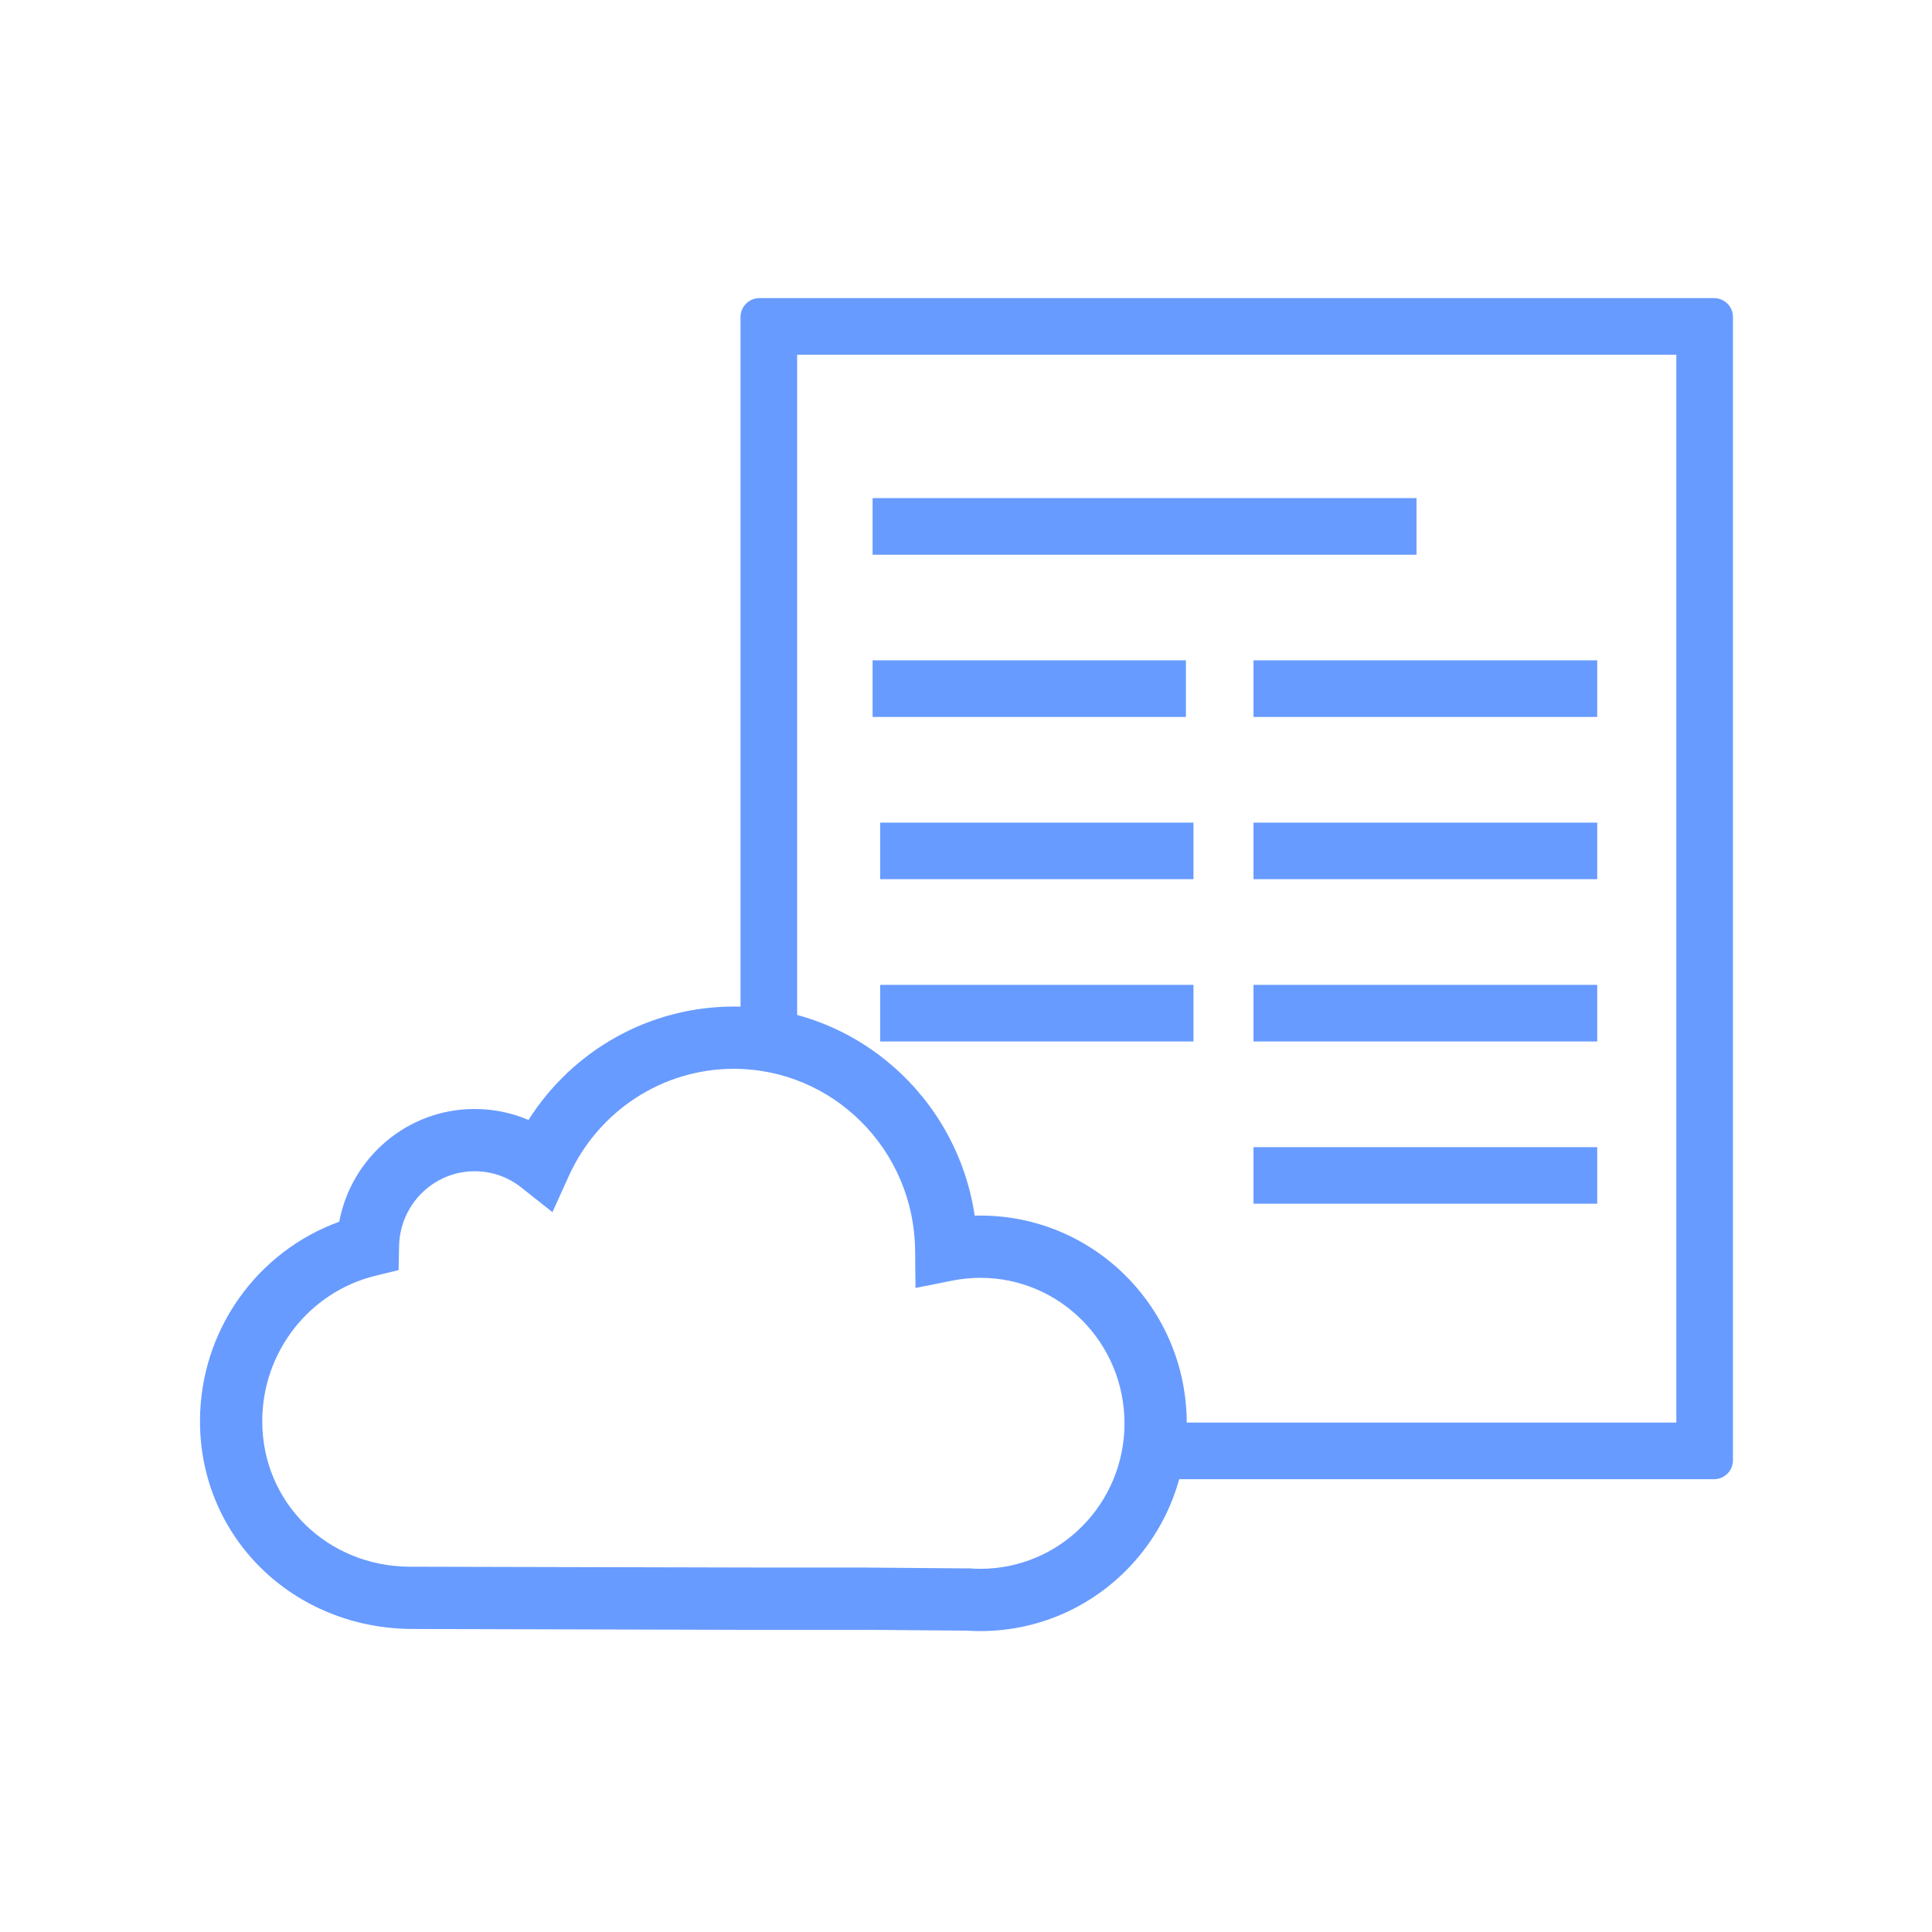
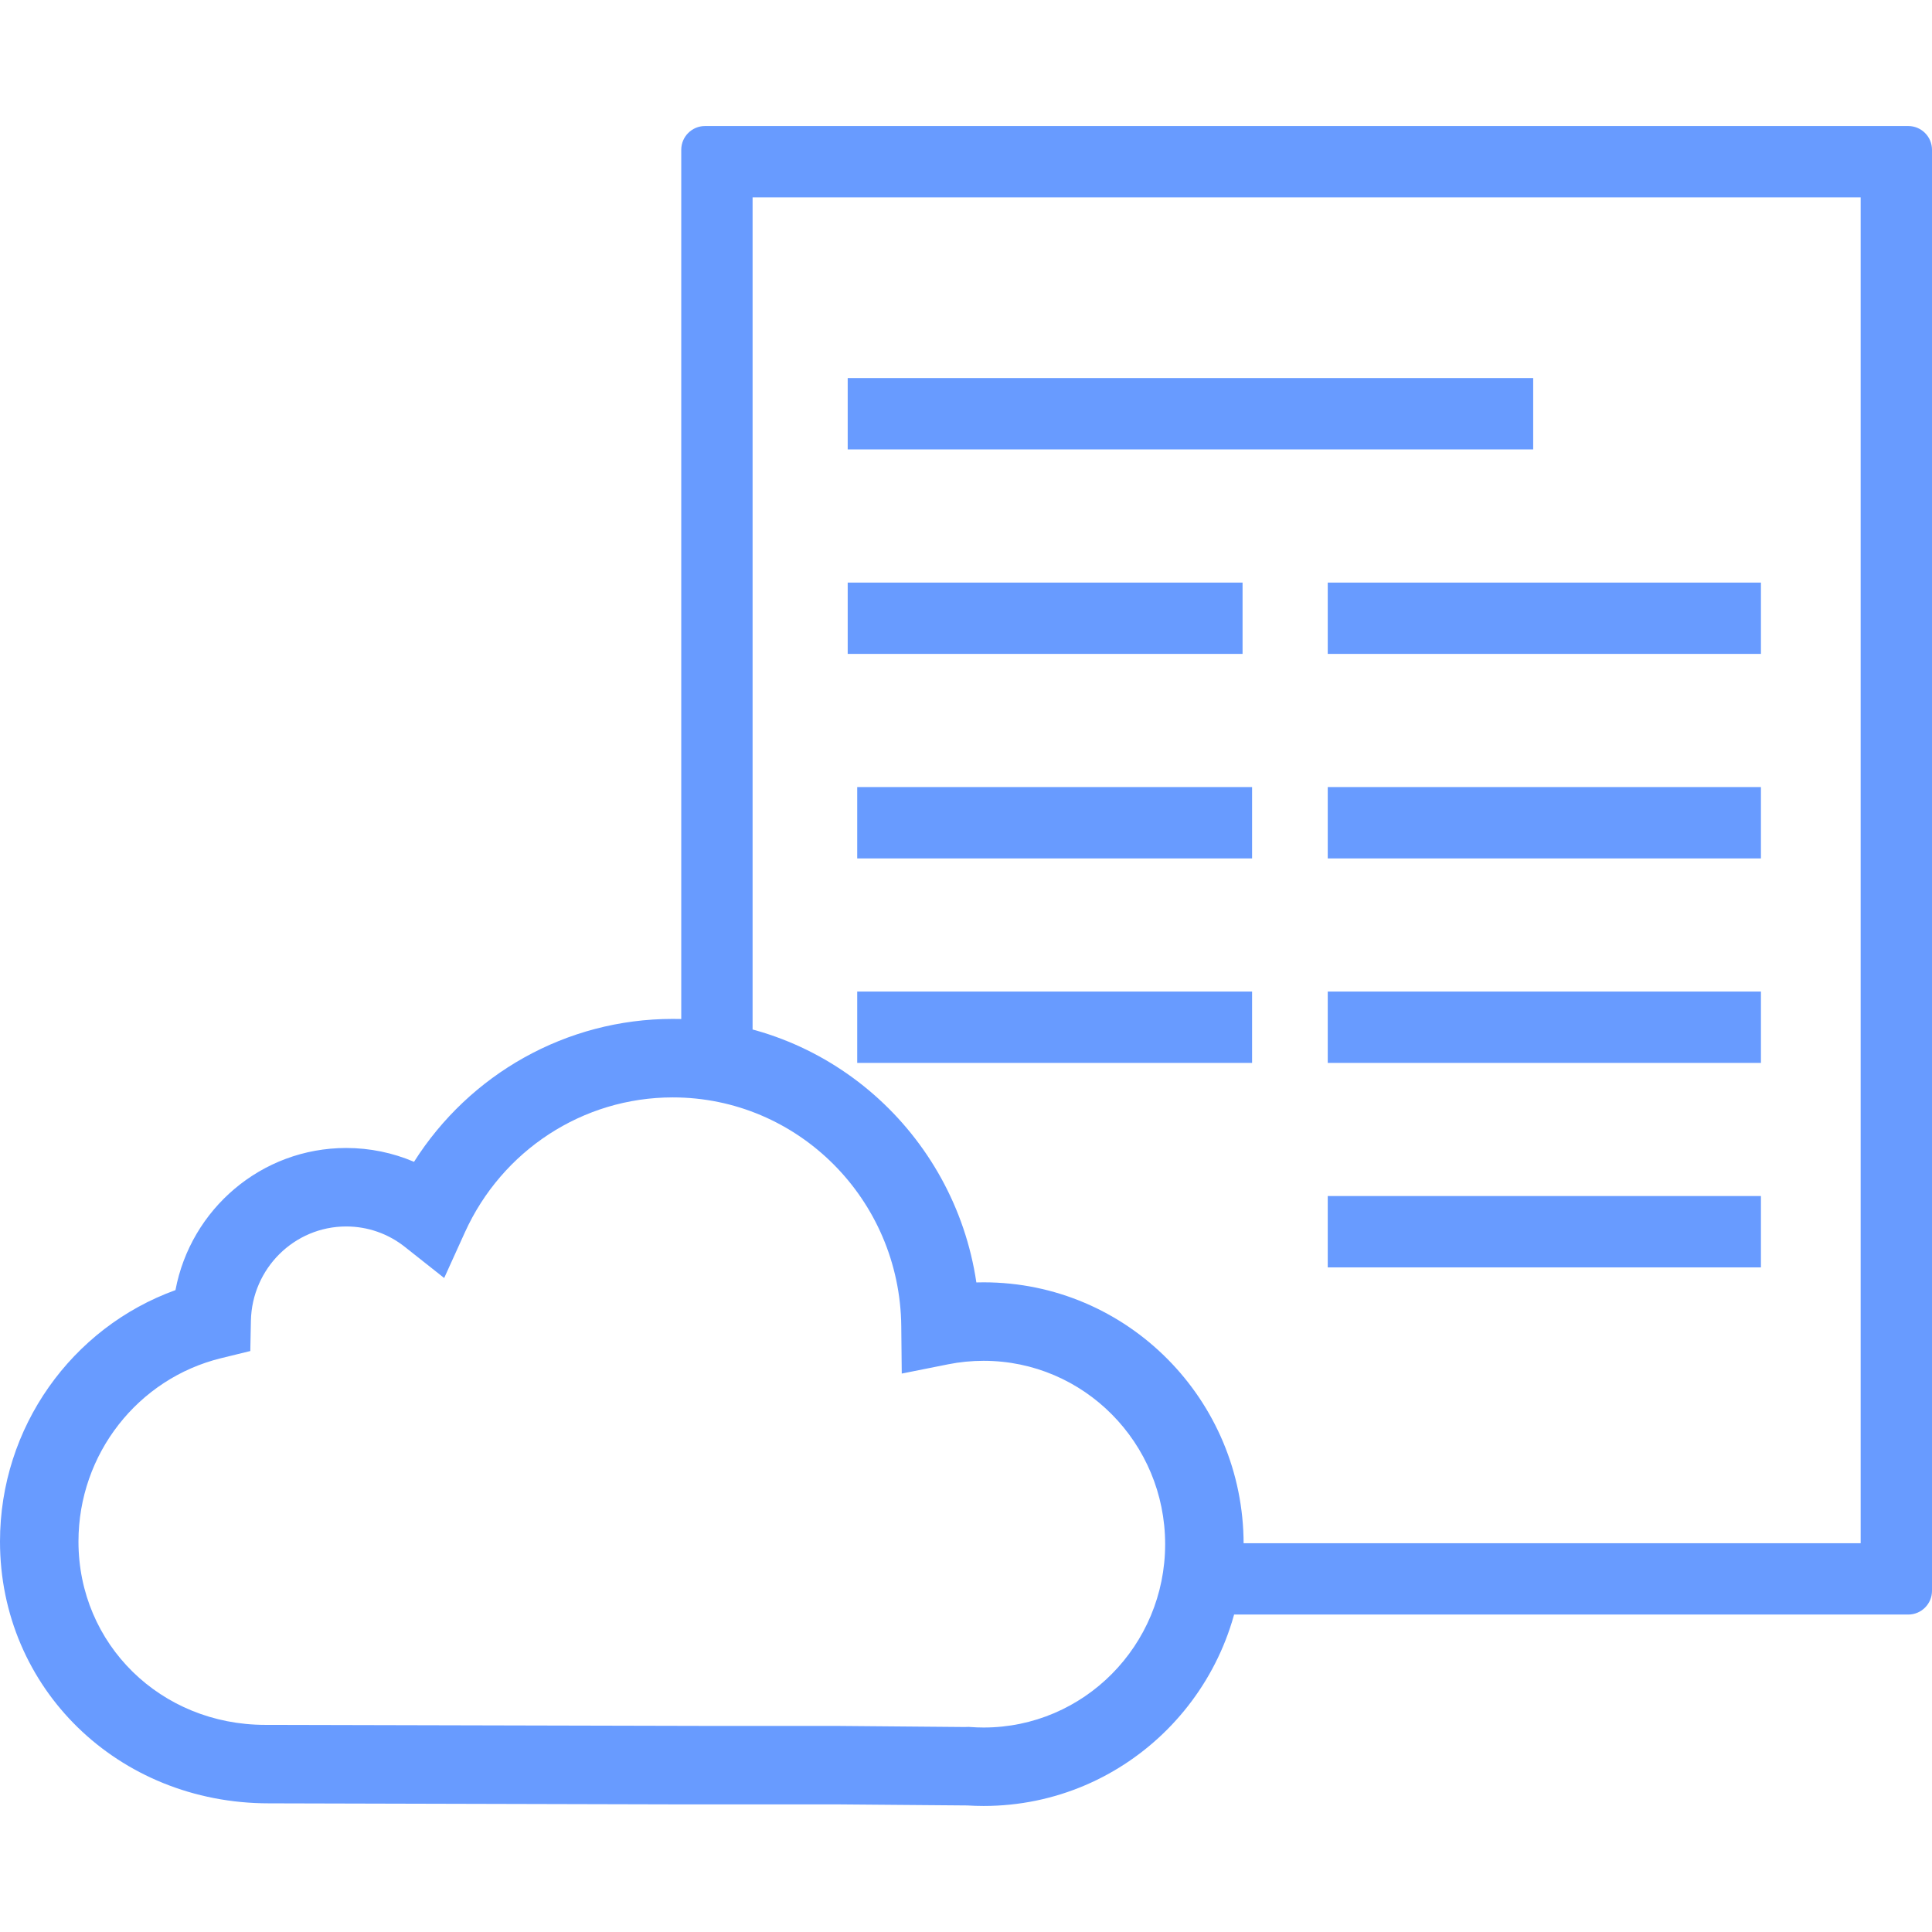
- <svg xmlns="http://www.w3.org/2000/svg" width="256px" height="256px" viewBox="0 0 256 256" version="1.1">
-   <defs />
-   <g id="logging-copy" stroke="none" stroke-width="1" fill="none" fill-rule="evenodd">
-     <path d="M54.762,215.848 C38.898,215.848 26.5,203.746 26.5,188.321 C26.5,176.314 34.044,165.829 44.948,161.888 C46.552,153.374 53.984,146.946 62.898,146.946 C65.387,146.946 67.804,147.45 70.029,148.4 C75.865,139.193 86.021,133.375 97.231,133.375 C113.418,133.375 126.827,145.397 129.152,161.081 C129.406,161.074 129.661,161.07 129.916,161.07 C145.02,161.07 157.25,173.402 157.25,188.598 C157.25,203.793 145.02,216.125 129.916,216.125 C129.337,216.125 128.759,216.107 128.184,216.07 C128.107,216.072 123.611,216.035 114.696,215.96 L101.746,215.96 L98.192,215.96 L54.762,215.848 Z M101.746,207.71 L114.731,207.71 L127.908,207.822 C127.954,207.823 128.098,207.819 128.338,207.812 C129.008,207.859 129.461,207.875 129.916,207.875 C140.448,207.875 149,199.252 149,188.598 C149,177.943 140.448,169.32 129.916,169.32 C128.652,169.32 127.407,169.444 126.19,169.687 L121.308,170.661 L121.258,165.683 C121.122,152.354 110.398,141.625 97.231,141.625 C87.75,141.625 79.27,147.233 75.38,155.81 L73.201,160.615 L69.063,157.341 C67.314,155.957 65.168,155.196 62.898,155.196 C57.449,155.196 52.99,159.607 52.88,165.123 L52.817,168.293 L49.737,169.047 C41.013,171.184 34.75,179.113 34.75,188.321 C34.75,199.145 43.41,207.598 54.383,207.598 C54.661,207.597 54.732,207.597 54.805,207.598 L100.125,207.706 L101.746,207.71 Z M115.625,73.5 L115.625,66 L187.695,66 L187.695,73.5 L115.625,73.5 Z M116.625,138 L116.625,130.5 L158.14,130.5 L158.14,138 L116.625,138 Z M166.095,138 L166.095,130.5 L211.64,130.5 L211.64,138 L166.095,138 Z M116.625,116.5 L116.625,109 L158.14,109 L158.14,116.5 L116.625,116.5 Z M166.095,116.5 L166.095,109 L211.64,109 L211.64,116.5 L166.095,116.5 Z M115.625,95 L115.625,87.5 L157.14,87.5 L157.14,95 L115.625,95 Z M166.095,95 L166.095,87.5 L211.64,87.5 L211.64,95 L166.095,95 Z M166.095,159.5 L166.095,152 L211.64,152 L211.64,159.5 L166.095,159.5 Z M222.125,188.5 L222.125,47 L105.625,47 L105.625,138 L98.125,138 L98.125,42 C98.125,40.619 99.244,39.5 100.625,39.5 L227.125,39.5 C228.506,39.5 229.625,40.619 229.625,42 L229.625,193.5 C229.625,194.881 228.506,196 227.125,196 L152.125,196 L152.125,188.5 L222.125,188.5 Z" id="Combined-Shape" fill="#689BFF" fill-rule="nonzero" />
-     <g id="Group-2" transform="translate(16, 136.5)" />
+ <svg xmlns="http://www.w3.org/2000/svg" width="16" height="16" viewBox="0 0 16 16" version="1.1" id="svg11">
+   <defs id="defs6" />
+   <g id="logging-copy" style="fill:none;fill-rule:evenodd;stroke:none;stroke-width:1" transform="matrix(0.07876923,0,0,0.07876923,-2.087385,-2.067691)">
+     <path d="M 54.762,215.848 C 38.898,215.848 26.5,203.746 26.5,188.321 c 0,-12.007 7.544,-22.492 18.448,-26.433 1.604,-8.514 9.035,-14.942 17.95,-14.942 2.489,0 4.906,0.504 7.131,1.454 5.836,-9.207 15.993,-15.025 27.202,-15.025 16.187,0 29.596,12.022 31.921,27.706 0.254,-0.007 0.509,-0.011 0.764,-0.011 15.104,0 27.334,12.332 27.334,27.527 0,15.195 -12.23,27.527 -27.334,27.527 -0.579,0 -1.157,-0.018 -1.732,-0.054 -0.077,0.001 -4.573,-0.035 -13.488,-0.111 h -12.95 -3.554 z m 46.984,-8.138 12.985,1.5e-4 13.177,0.113 c 0.046,4e-4 0.19,-0.003 0.43,-0.011 0.671,0.048 1.123,0.064 1.578,0.064 10.532,0 19.084,-8.623 19.084,-19.277 0,-10.654 -8.552,-19.277 -19.084,-19.277 -1.264,0 -2.509,0.123 -3.726,0.366 l -4.882,0.975 -0.051,-4.978 c -0.135,-13.329 -10.86,-24.058 -24.027,-24.058 -9.481,0 -17.961,5.608 -21.851,14.185 l -2.179,4.804 -4.137,-3.273 c -1.75,-1.385 -3.895,-2.146 -6.166,-2.146 -5.449,0 -9.908,4.411 -10.018,9.927 l -0.063,3.17 -3.079,0.754 C 41.013,171.184 34.75,179.113 34.75,188.321 c 0,10.824 8.66,19.277 19.633,19.277 0.277,-6.4e-4 0.349,-6.4e-4 0.422,1e-5 l 45.32,0.108 z M 115.625,73.5 V 66 h 72.07 v 7.5 z m 1,64.5 v -7.5 h 41.515 v 7.5 z m 49.47,0 v -7.5 H 211.64 V 138 Z M 116.625,116.5 V 109 h 41.515 v 7.5 z m 49.47,0 V 109 h 45.544 v 7.5 z M 115.625,95 v -7.5 h 41.515 V 95 Z m 50.47,0 V 87.5 H 211.64 V 95 Z m 0,64.5 V 152 h 45.544 v 7.5 z m 56.03,29 V 47 h -116.5 v 91 h -7.5 V 42 c 0,-1.381 1.119,-2.5 2.5,-2.5 h 126.5 c 1.381,0 2.5,1.119 2.5,2.5 v 151.5 c 0,1.381 -1.119,2.5 -2.5,2.5 h -75 v -7.5 z" id="Combined-Shape" style="fill:#689bff;fill-rule:nonzero" />
+     <g id="Group-2" transform="translate(16,136.5)" />
  </g>
</svg>
